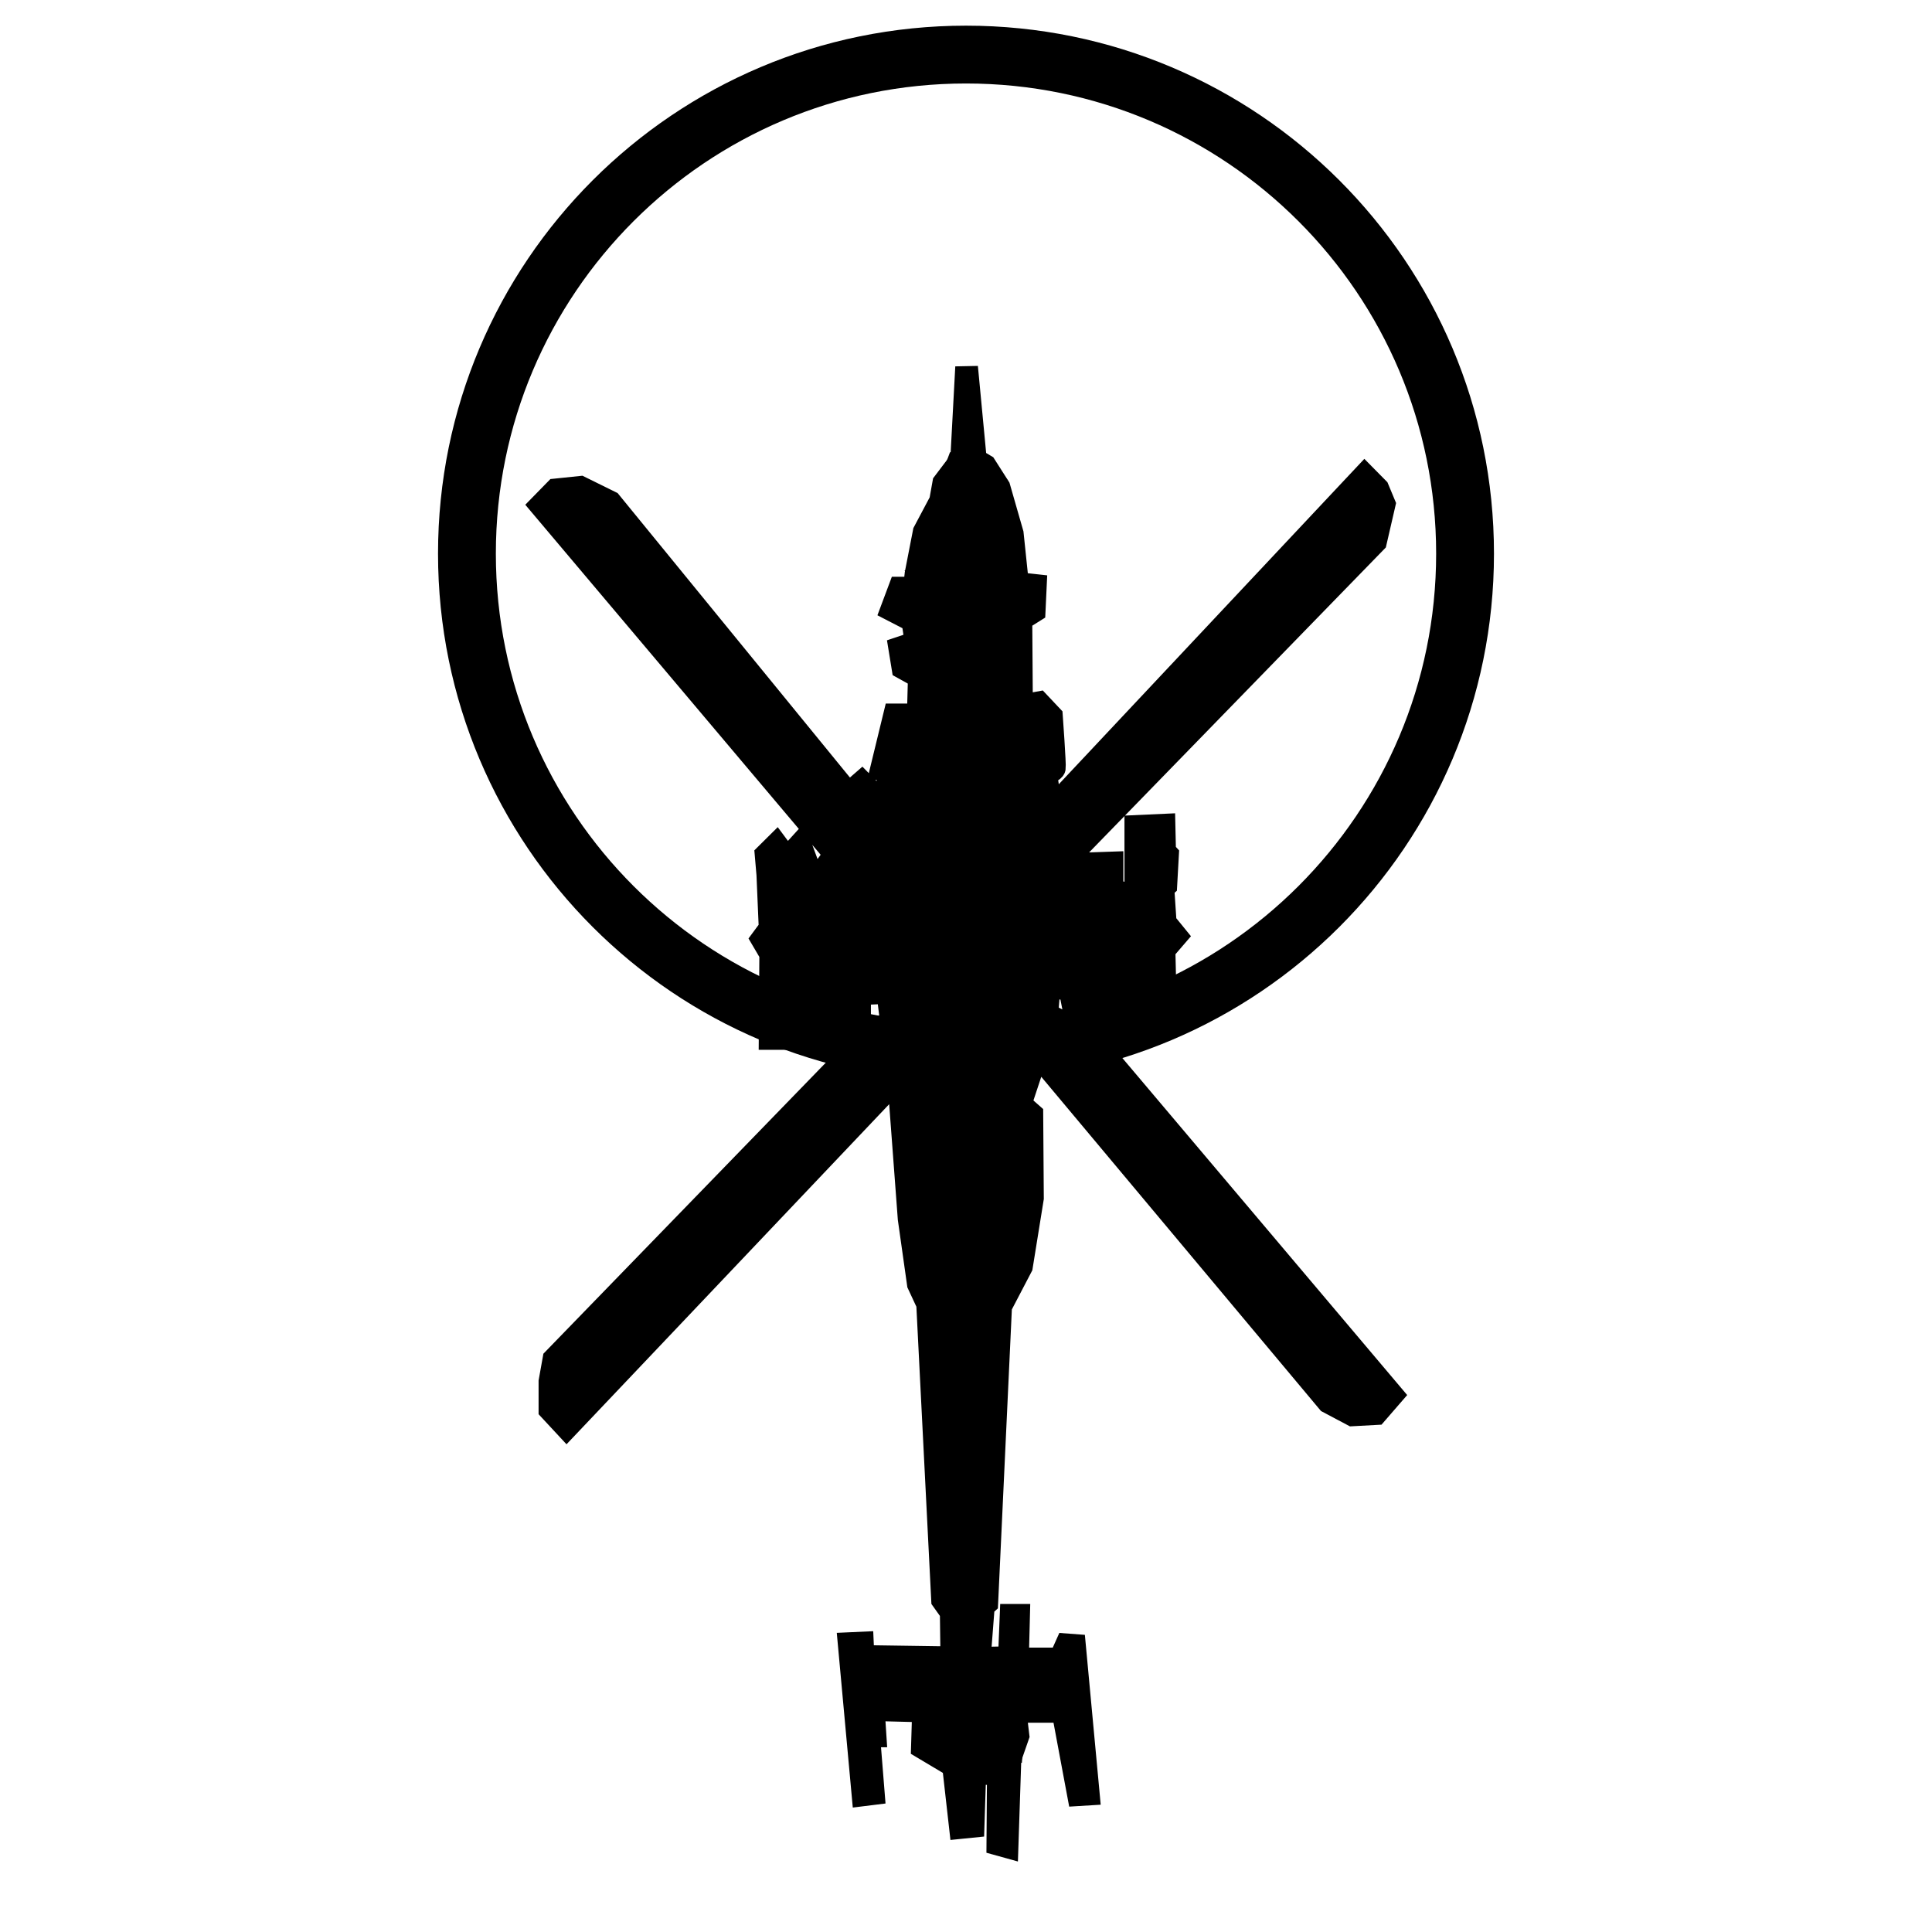
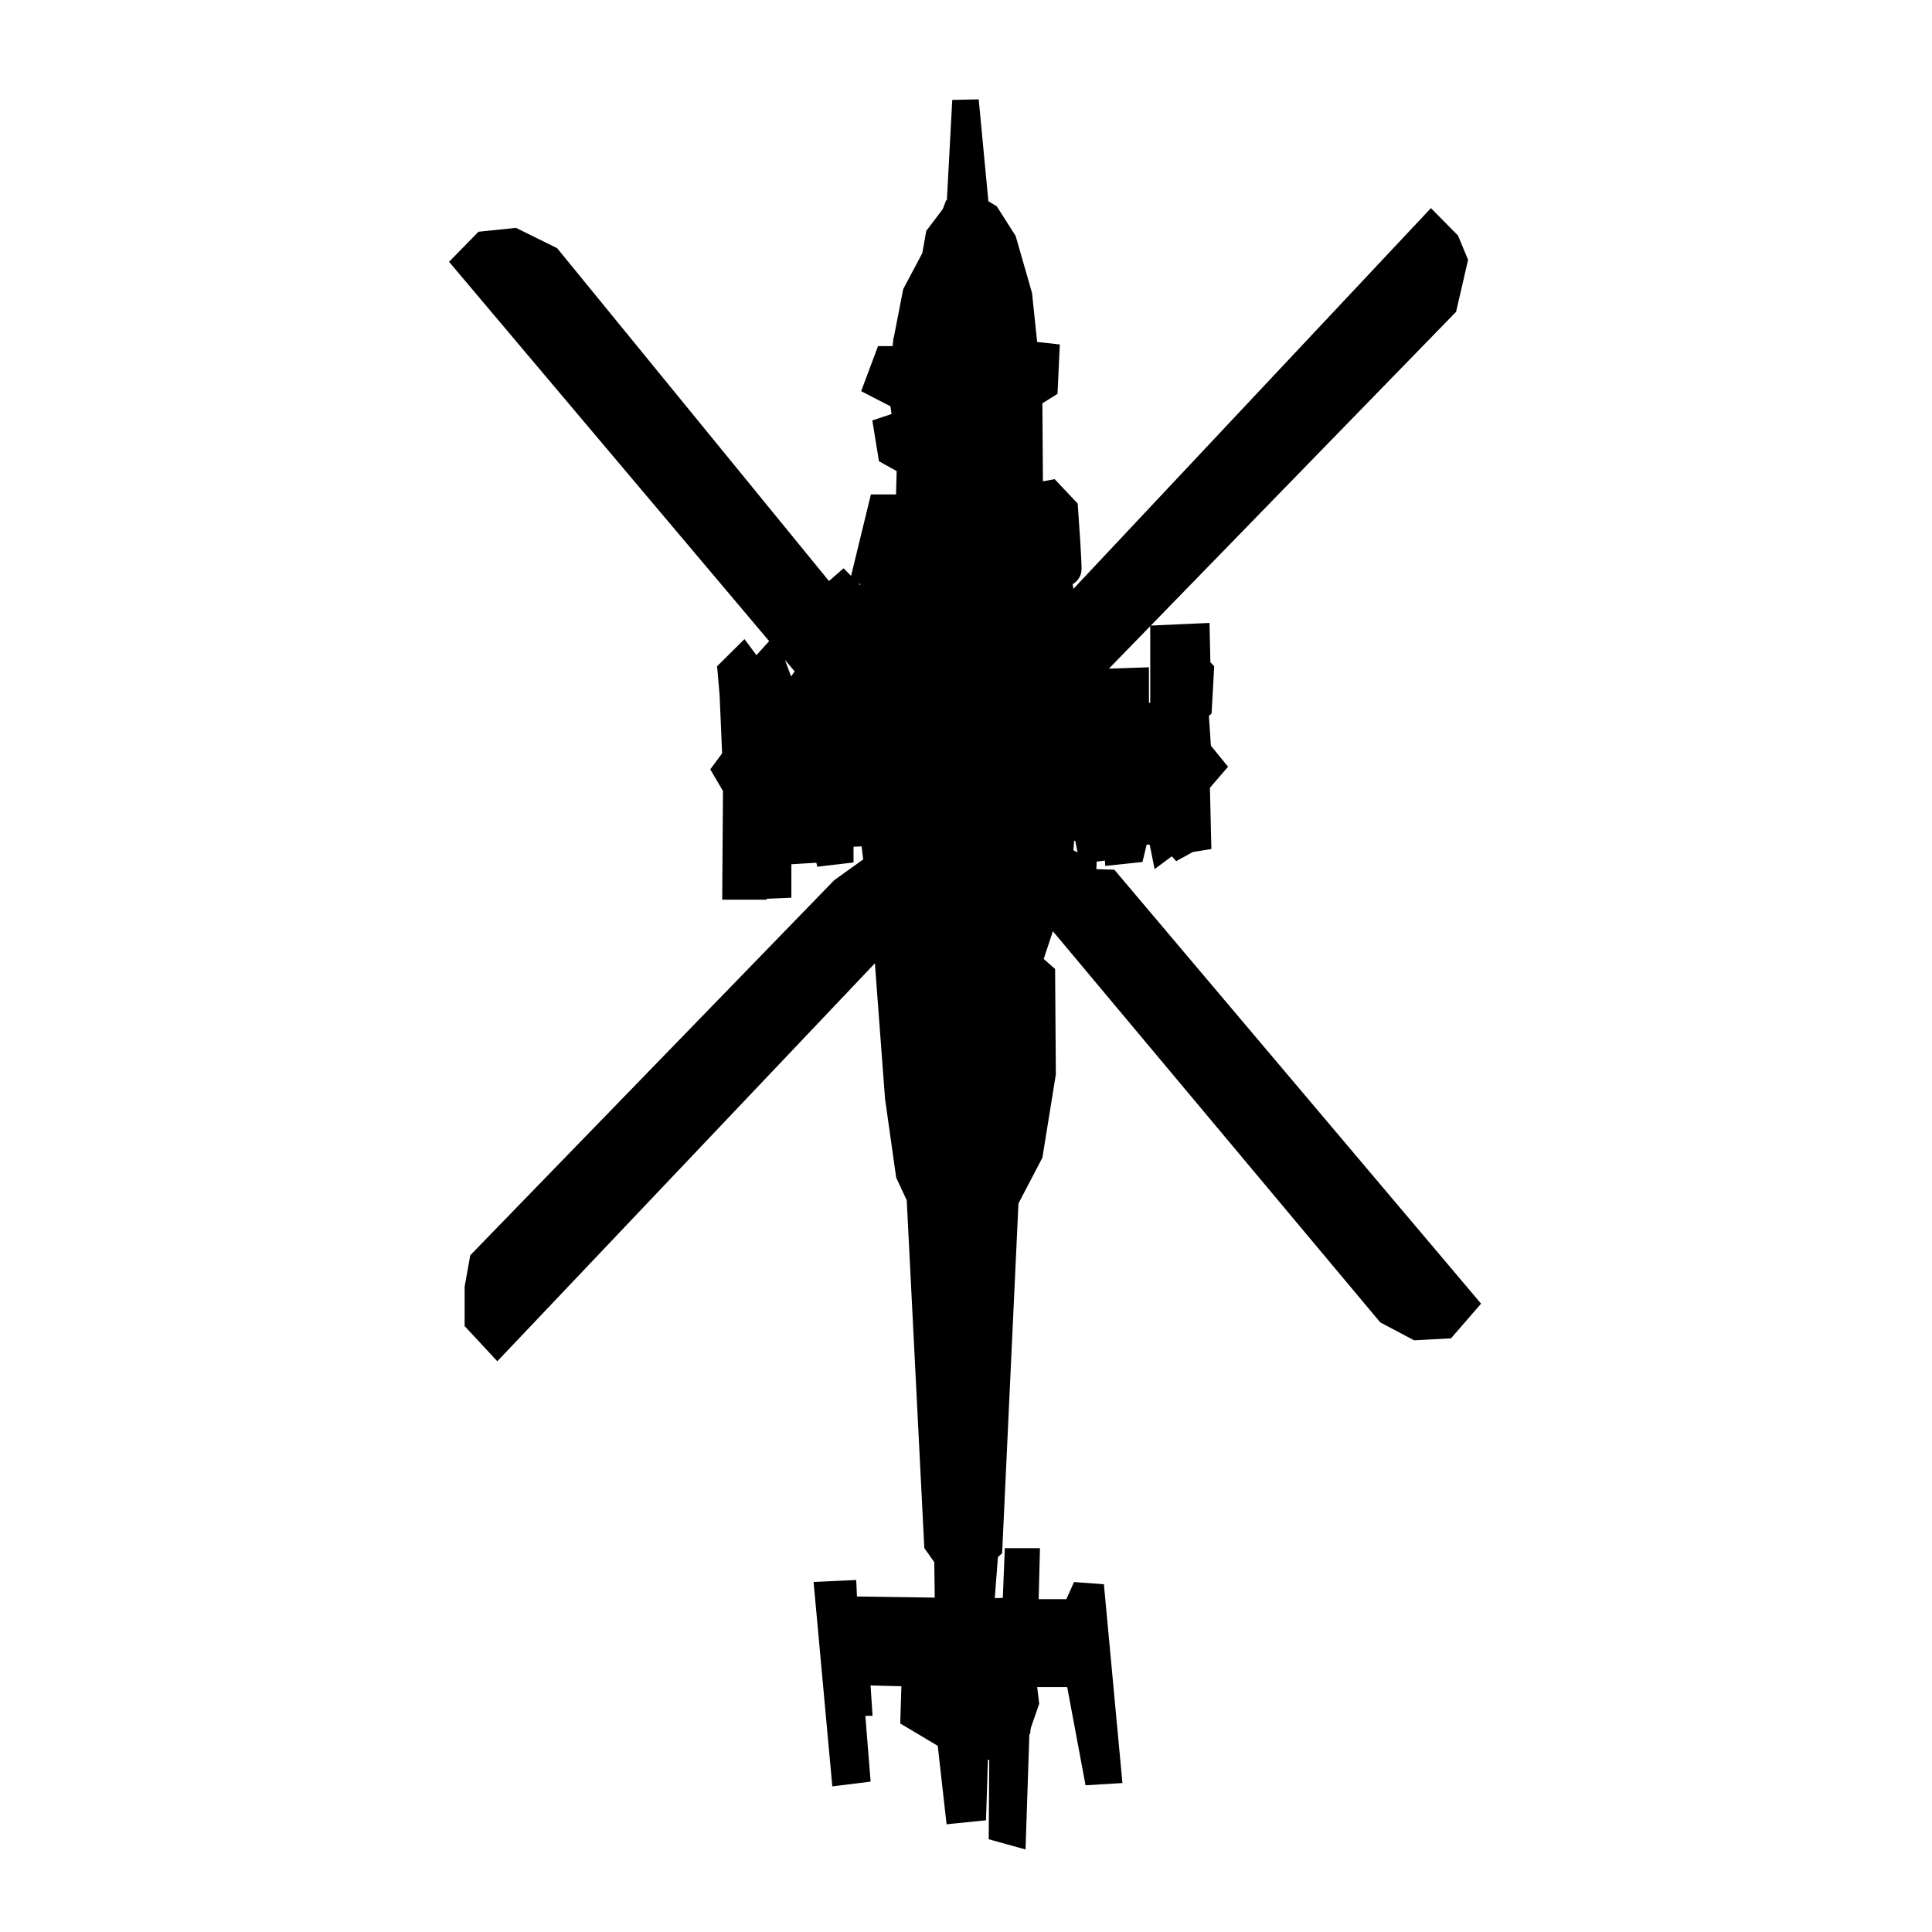
- <svg xmlns="http://www.w3.org/2000/svg" width="80mm" height="80mm" viewBox="-1.354 -4.285 12.944 22.585" version="1.1" id="svg1542">
+ <svg xmlns="http://www.w3.org/2000/svg" width="80mm" height="80mm" viewBox="-0.85 -1 11.96 19.3" version="1.1" id="svg1542">
  <defs id="defs1536" />
  <g id="layer2" style="display:inline">
    <path style="fill:#000000;stroke:#000000;stroke-width:0.265;stroke-linecap:butt;stroke-linejoin:miter;stroke-opacity:1;stroke-miterlimit:4;stroke-dasharray:none" d="M 5.125,0.005 5.067,1.085 4.858,1.361 4.82,1.573 4.629,1.933 4.534,2.421 4.496,2.76 4.438,2.738 4.496,2.59 H 4.343 L 4.248,2.844 4.496,2.972 4.534,3.226 4.343,3.29 4.381,3.523 4.572,3.629 4.56,4.072 H 4.284 L 4.129,4.709 4.257,4.732 4.055,5.256 4.062,5.024 3.9,4.859 3.745,4.994 0.961,1.585 0.61,1.412 0.321,1.442 0.145,1.622 3.711,5.848 3.731,6.08 3.61,6.058 3.502,5.818 3.394,5.968 l 0.013,0.18 -0.155,0.045 0.007,-0.255 0.027,-0.06 -0.108,-0.292 -0.088,0.097 -0.121,-0.007 -0.067,-0.09 -0.121,0.12 0.02,0.232 0.027,0.629 -0.094,0.127 0.101,0.172 -0.007,0.989 h 0.182 l 0.007,-0.232 0.067,0.03 0.007,0.195 0.162,-0.007 V 7.317 l 0.135,0.015 0.061,0.165 0.115,-0.007 0.027,-0.112 0.121,-0.007 0.034,0.142 0.128,-0.015 V 7.332 l 0.33,-0.015 0.04,0.33 -0.344,0.247 -3.599,3.709 -0.047,0.262 v 0.33 l 0.195,0.21 3.761,-3.964 0.034,-0.315 0.074,-0.06 0.155,0.554 -0.121,-0.007 0.101,1.349 0.108,0.764 0.108,0.232 0.175,3.462 0.101,0.142 0.007,0.532 -1.038,-0.015 -0.007,-0.157 -0.155,0.007 0.162,1.768 0.121,-0.015 -0.054,-0.674 h 0.074 l -0.02,-0.307 0.586,0.015 -0.013,0.427 0.364,0.217 0.081,0.719 0.148,-0.015 0.02,-0.622 0.182,0.007 0.094,-0.165 -0.007,0.989 0.108,0.03 0.034,-1.027 0.094,-0.27 -0.034,-0.285 h 0.559 l 0.182,0.974 0.115,-0.007 -0.162,-1.738 -0.094,-0.007 -0.074,0.165 H 5.72 l 0.013,-0.51 h -0.088 l -0.02,0.495 -0.351,0.007 0.047,-0.607 0.04,-0.037 0.162,-3.469 0.243,-0.465 L 5.895,9.722 5.888,8.74 5.753,8.621 5.949,8.029 6.104,8.223 9.353,12.105 9.636,12.255 9.912,12.24 10.101,12.022 6.549,7.819 6.293,7.811 6.299,7.691 6.063,7.572 l 0.027,-0.322 0.243,0.03 0.04,0.202 0.115,-0.015 0.034,-0.09 0.115,0.022 0.007,0.105 0.142,-0.015 0.047,-0.195 0.243,0.022 0.027,0.135 0.101,-0.075 0.054,0.06 0.094,-0.052 0.094,-0.015 -0.013,-0.547 0.142,-0.165 -0.128,-0.157 -0.027,-0.405 0.034,-0.03 0.02,-0.36 -0.034,-0.037 -0.007,-0.307 -0.33,0.015 v 0.824 L 6.825,6.118 V 5.803 L 6.394,5.818 6.34,5.713 9.905,2.049 10.007,1.607 9.932,1.427 9.777,1.27 6.111,5.174 6.05,4.754 c 0,0 0.094,-0.022 0.101,-0.06 0.007,-0.037 -0.034,-0.607 -0.034,-0.607 L 5.969,3.93 5.767,3.967 5.76,2.956 5.915,2.859 5.929,2.559 5.72,2.536 5.659,1.952 5.504,1.412 5.342,1.158 5.228,1.09 Z" id="path1414" />
-     <circle cx="5.118" cy="2.187" r="5.834" fill="none" stroke="#000000" stroke-width="0.676" />
  </g>
  <g id="layer3" style="display:inline">
    <path id="path1457" style="fill:#000000;stroke:#000000;stroke-width:0.265;stroke-linecap:butt;stroke-linejoin:miter;stroke-opacity:1;stroke-miterlimit:4;stroke-dasharray:none" d="M 5.389,2.342 5.47,1.375 5.241,1.113 5.025,1.128 4.857,1.577 4.931,2.342 Z m 0.345,12.71 -0.095,1.261 m -0.029,-1.24 -0.105,1.25 M 5.306,15.656 5.706,15.698 m -0.486,0.71 v -0.265 l 0.067,-0.032 -0.038,-0.466 -0.076,-0.212 0.095,-0.35 m -0.296,1.229 -0.048,-0.657 0.019,-0.593 m -0.286,0.668 0.276,-0.042 m 1.315,-0.625 0.095,1.017 m -2.44,-0.996 0.076,0.922 M 6.078,7.242 7.432,7.295 M 7.445,6.5 7.101,6.2 6.04,5.97 M 2.904,7.306 4.203,7.317 M 2.818,6.32 3.731,6.08 4.086,6.066 M 4.783,5.106 5.153,5.309 5.544,5.129 5.551,4.222 5.437,3.855 5.484,2.963 5.639,2.491 4.615,2.511 4.783,2.836 4.864,3.848 4.756,4.252 Z M 6.34,5.713 6.04,5.97 5.582,6.543 5.649,6.786 5.639,7.104 6.063,7.572 m -1.746,0.495 0.645,-0.686 0.162,0.117 0.267,-0.18 0.557,0.712 m -2.238,-2.18 0.232,0.006 0.658,0.774 0.029,0.265 0.038,0.223 -0.424,0.532 M 3.745,4.994 4.105,5.504 4.391,5.907 4.82,6.341 4.972,6.257 5.153,6.246 5.306,6.288 6.011,5.621 6.111,5.174 v 0" />
  </g>
</svg>
